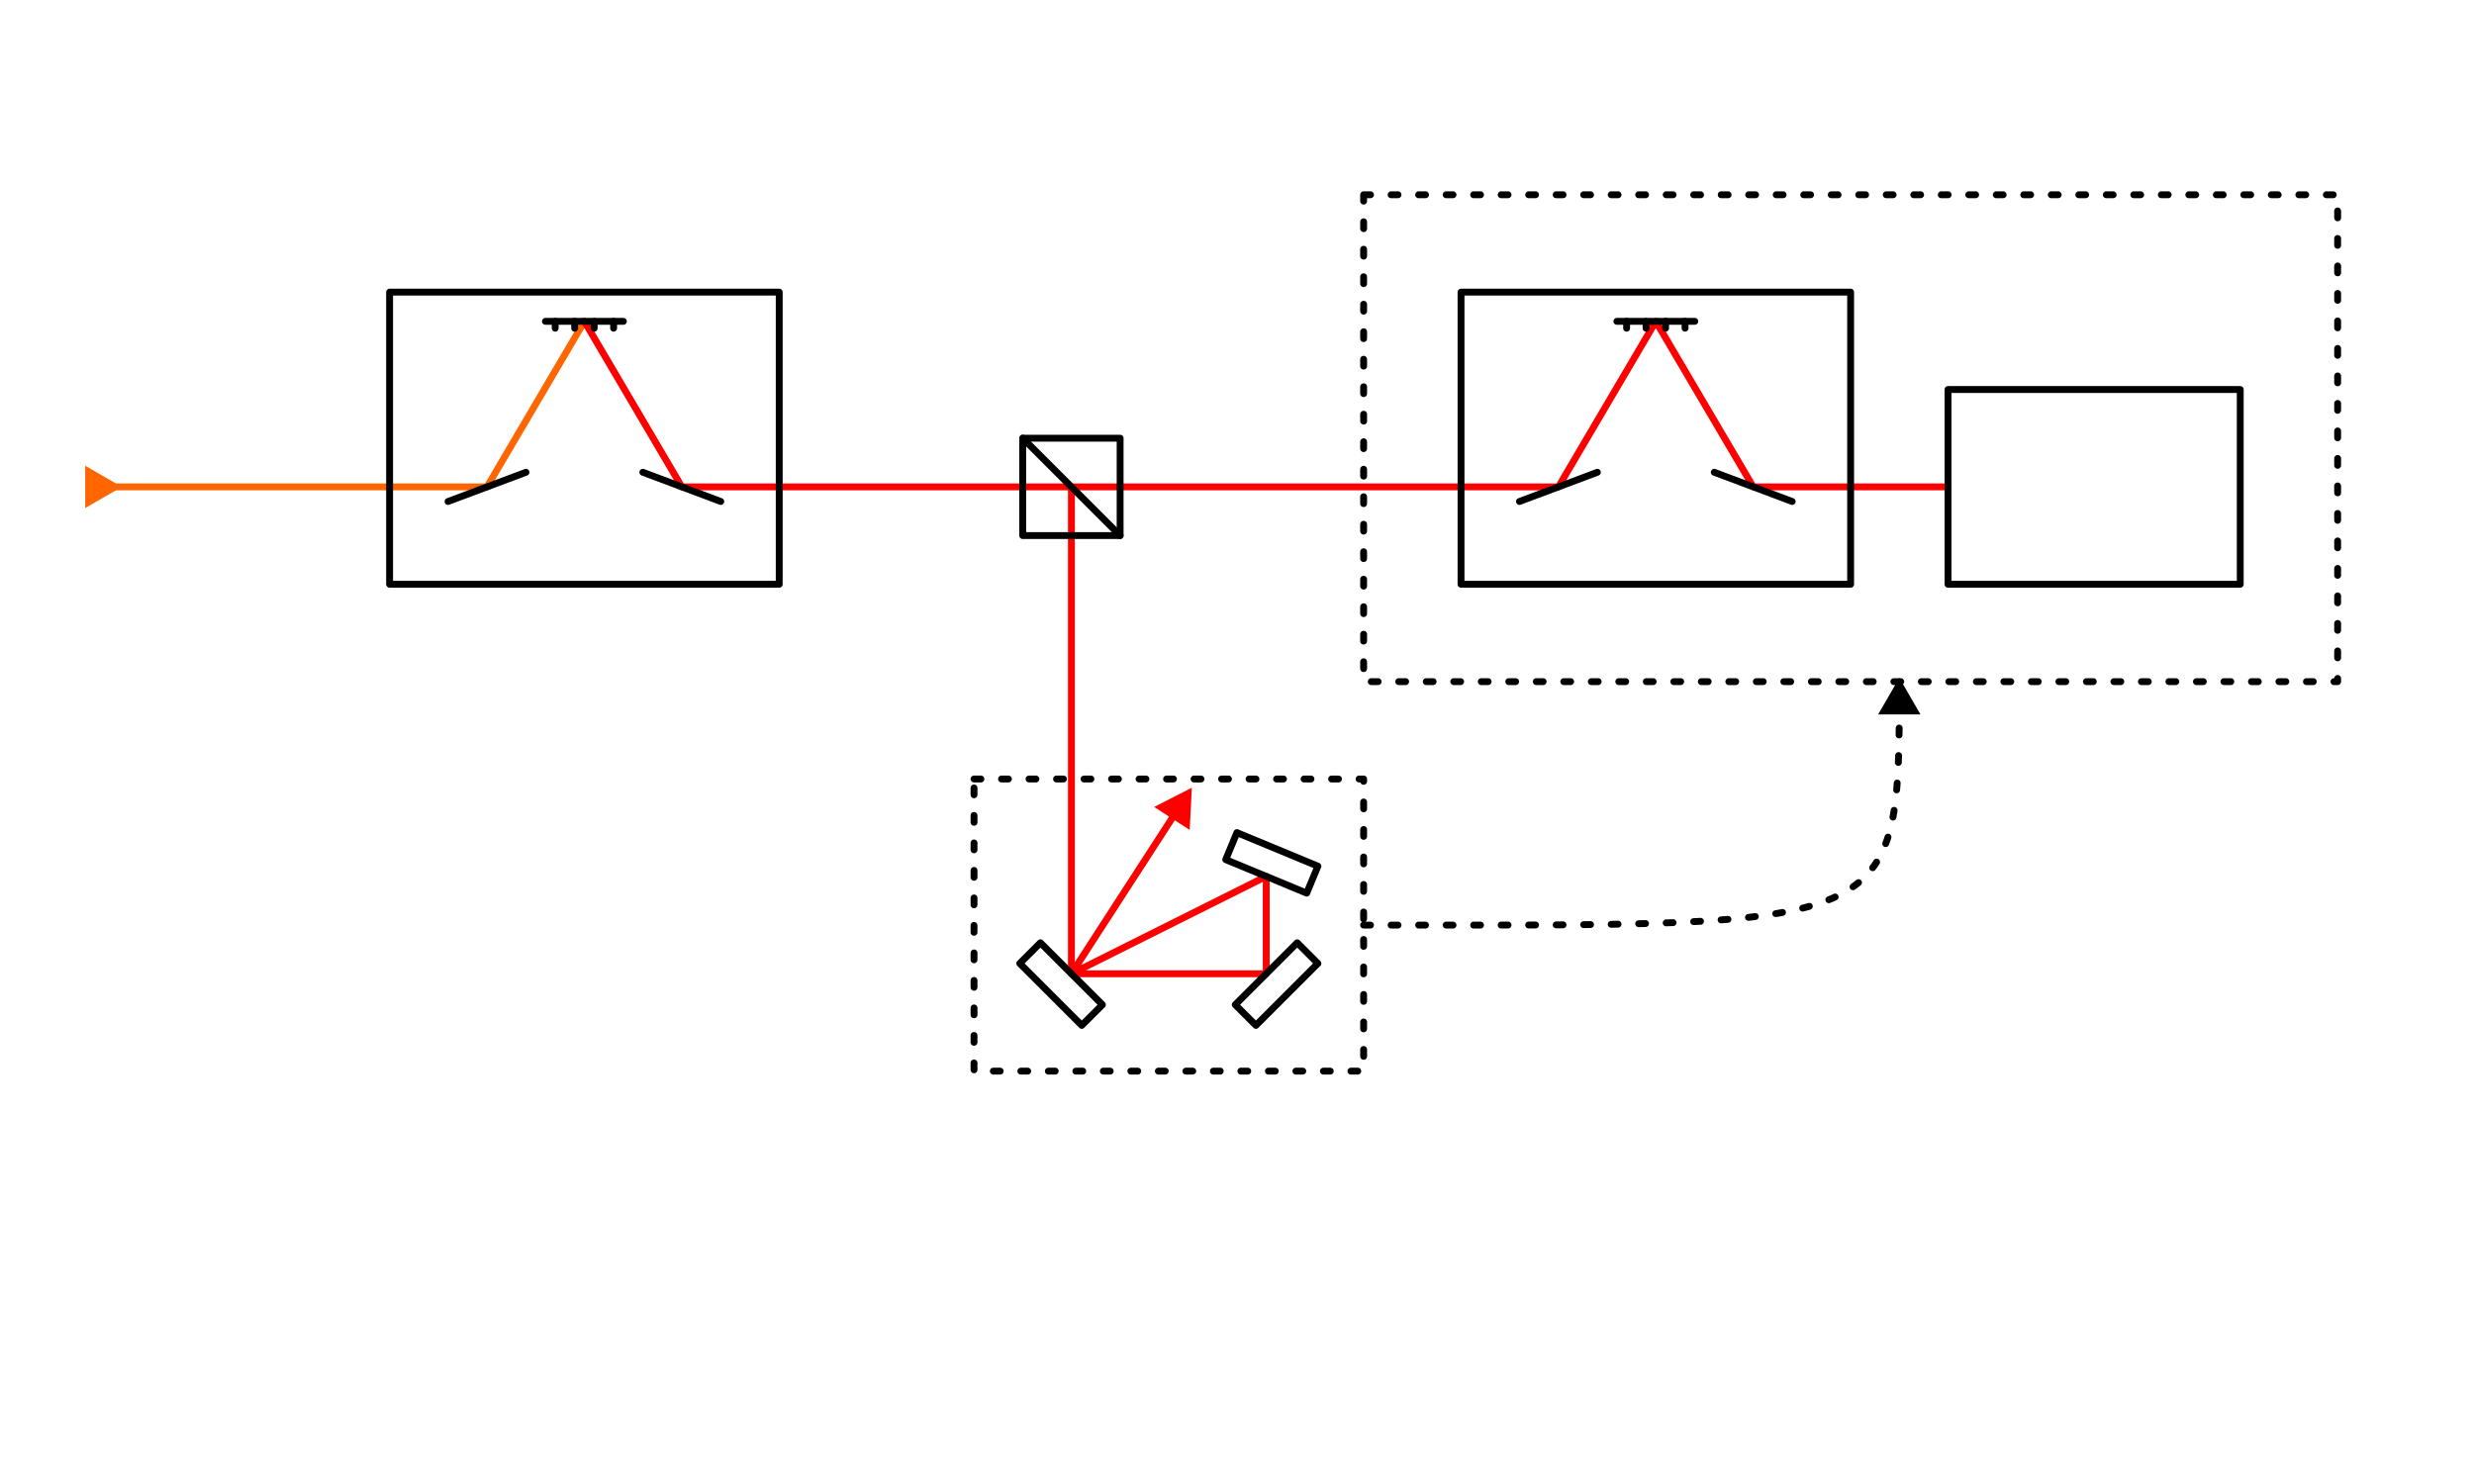
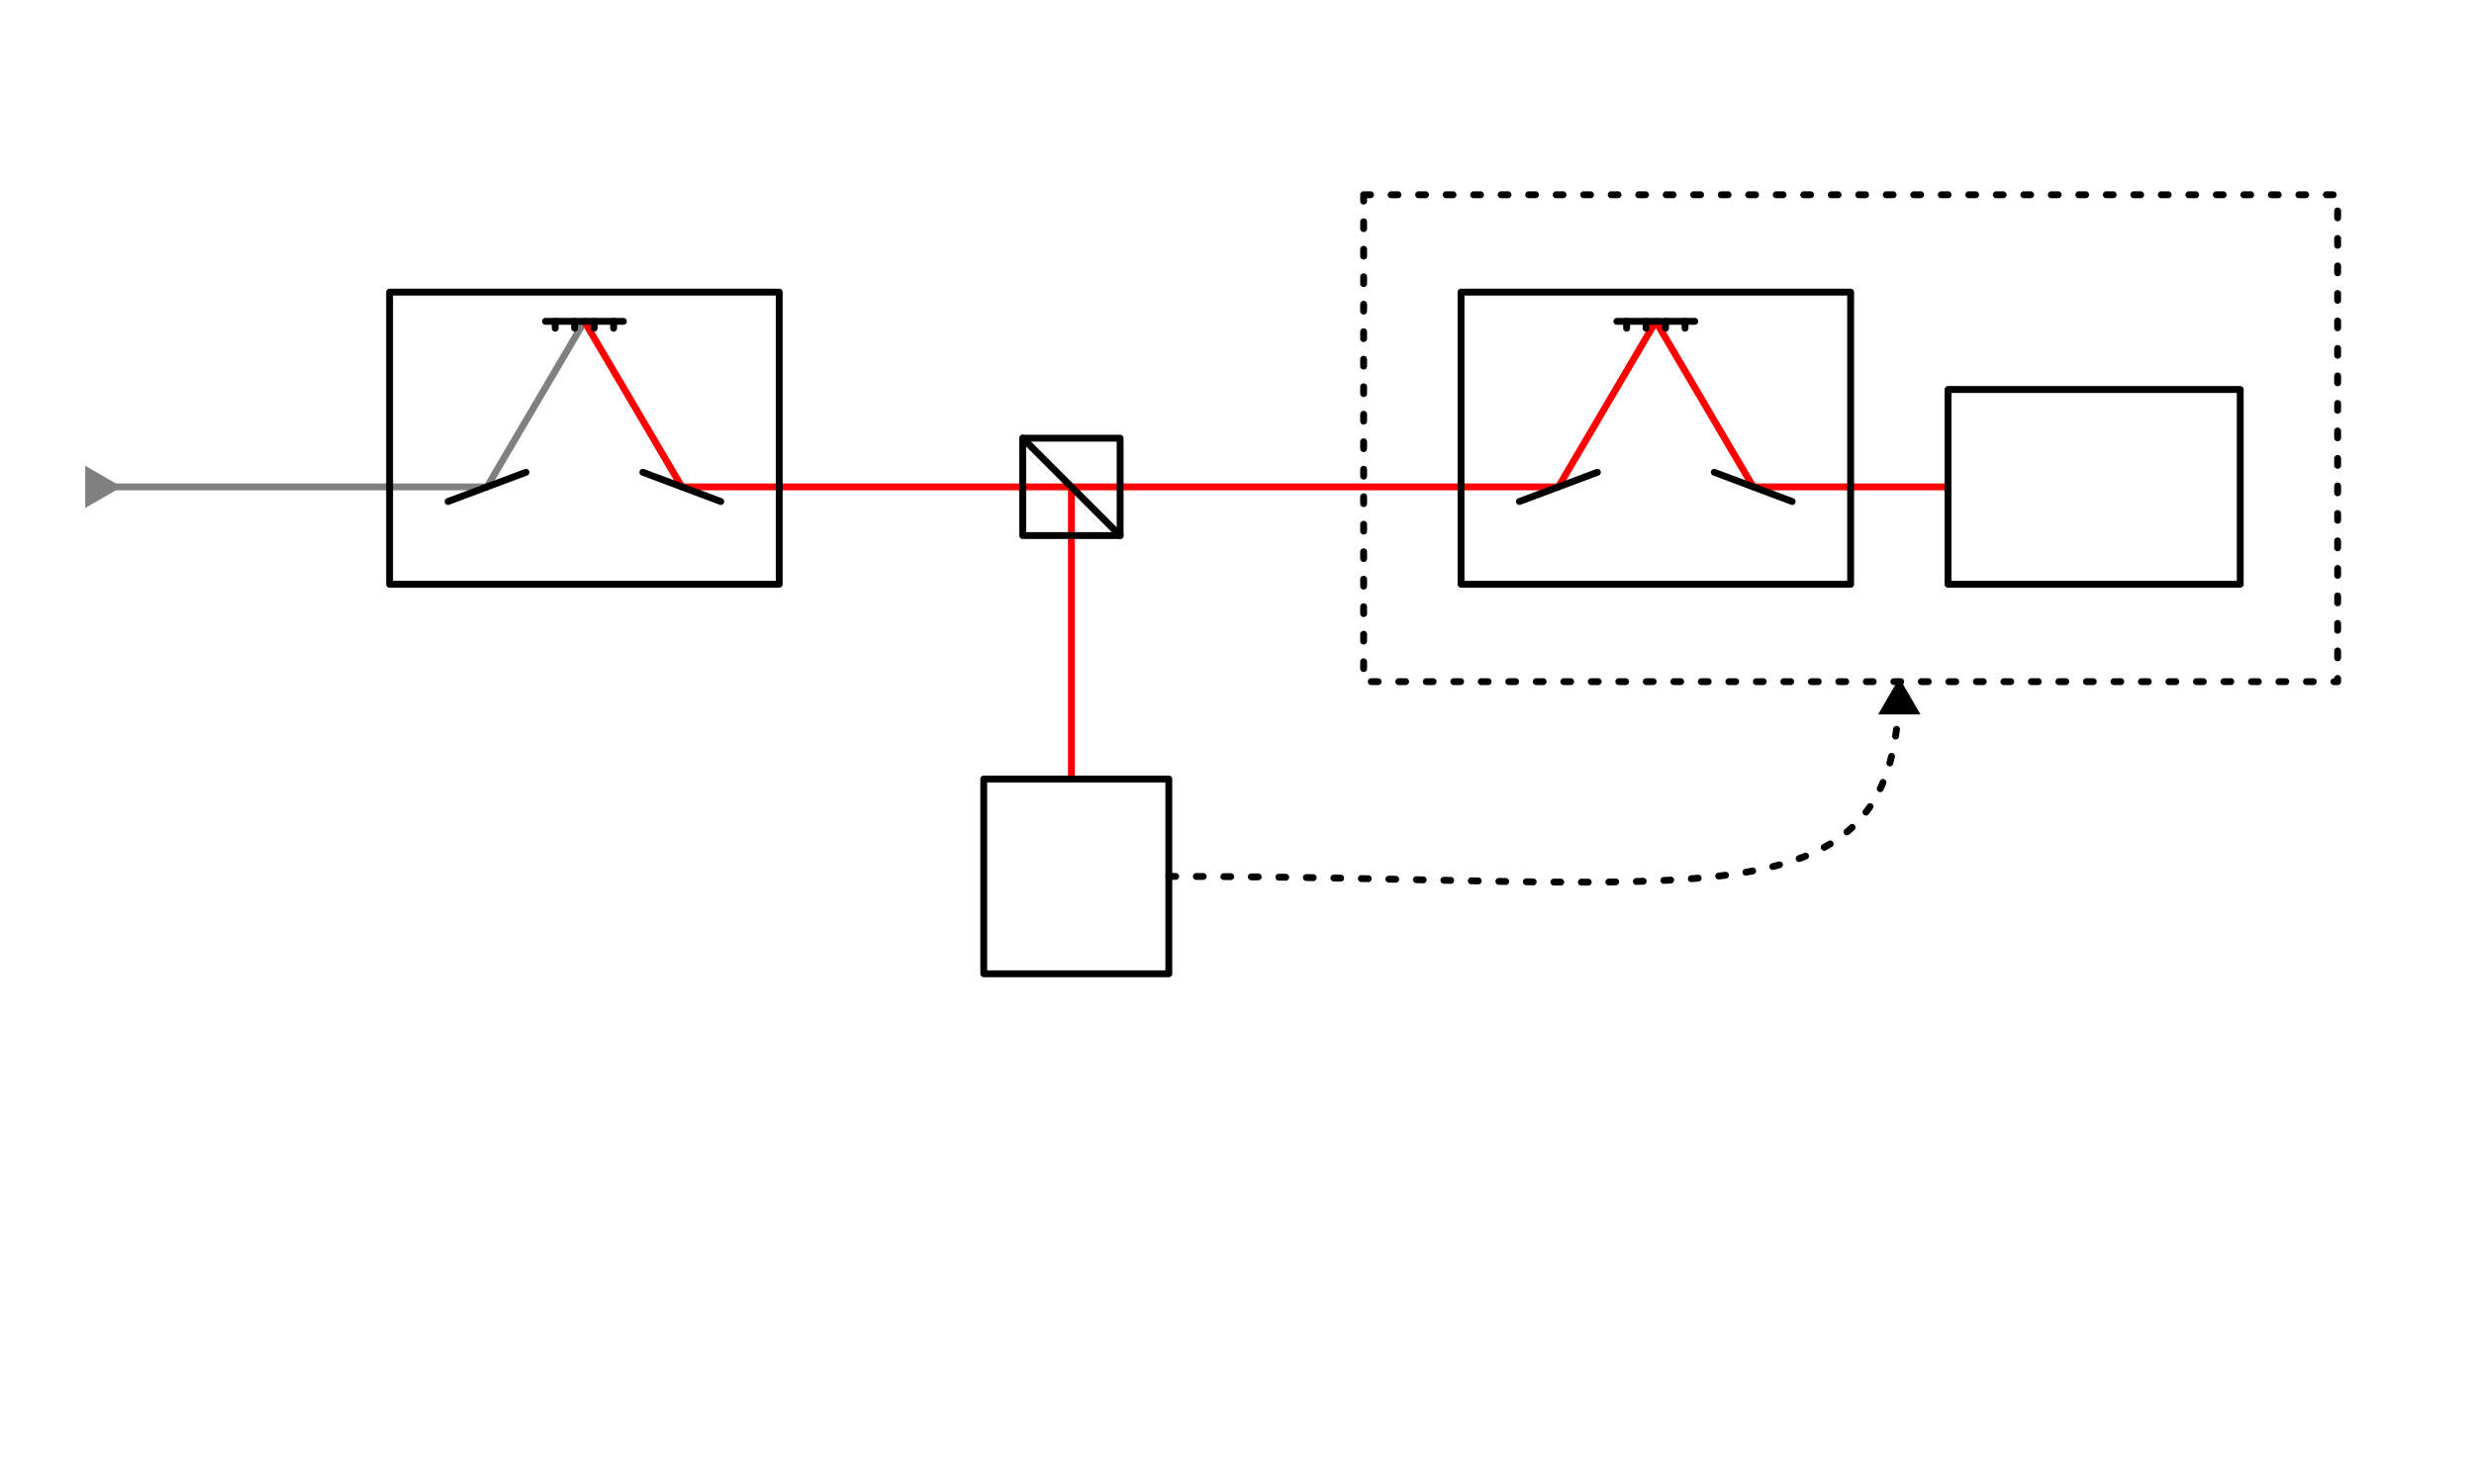
<svg xmlns="http://www.w3.org/2000/svg" width="5in" height="3in" viewBox="0 0 127 76.2" version="1.1" id="svg5">
  <defs id="defs2">
    <marker style="overflow:visible" id="marker18083" refX="3" refY="0" orient="auto-start-reverse" markerWidth="5.324" markerHeight="6.155" viewBox="0 0 5.324 6.155" preserveAspectRatio="xMidYMid">
      <path transform="scale(0.5)" style="fill:context-stroke;fill-rule:evenodd;stroke:context-stroke;stroke-width:1pt" d="M 5.77,0 -2.88,5 V -5 Z" id="path18081" />
    </marker>
    <rect x="94.488" y="75.591" width="75.591" height="37.795" id="rect9959" />
    <marker style="overflow:visible" id="marker9019" refX="0" refY="0" orient="auto" markerWidth="5.324" markerHeight="6.155" viewBox="0 0 5.324 6.155" preserveAspectRatio="xMidYMid">
      <path transform="scale(0.5)" style="fill:context-stroke;fill-rule:evenodd;stroke:context-stroke;stroke-width:1pt" d="M 5.77,0 -2.88,5 V -5 Z" id="path9017" />
    </marker>
-     <marker style="overflow:visible" id="TriangleStart" refX="0" refY="0" orient="auto-start-reverse" markerWidth="5.324" markerHeight="6.155" viewBox="0 0 5.324 6.155" preserveAspectRatio="xMidYMid">
-       <path transform="scale(0.5)" style="fill:context-stroke;fill-rule:evenodd;stroke:context-stroke;stroke-width:1pt" d="M 5.77,0 -2.88,5 V -5 Z" id="path135" />
-     </marker>
  </defs>
  <g id="layer1">
-     <path style="fill:none;fill-opacity:1;stroke:#ff6600;stroke-width:0.353;stroke-linecap:round;stroke-linejoin:round;stroke-dasharray:none;stroke-dashoffset:0;marker-start:url(#marker9019)" d="M 5,25 H 25 l 5,-8.5" id="path9015" />
-     <path style="fill:none;fill-opacity:1;stroke:#ff0000;stroke-width:0.353;stroke-linecap:round;stroke-linejoin:round;stroke-dasharray:none;marker-end:url(#TriangleStart)" d="m 55,25 0,25 h 10 V 45 L 55,50 60.5,41.5" id="path8599" />
+     <path style="fill:none;fill-opacity:1;stroke:#ff0000;stroke-width:0.353;stroke-linecap:round;stroke-linejoin:round;stroke-dasharray:none;stroke-dashoffset:0" d="M 55,25 V 40" id="path18896" />
+     <path style="fill:none;fill-opacity:1;stroke:#808080;stroke-width:0.353;stroke-linecap:round;stroke-linejoin:round;stroke-dasharray:none;stroke-dashoffset:0;marker-start:url(#marker9019)" d="M 5,25 H 25 l 5,-8.5" id="path9015" />
    <path style="fill:none;fill-opacity:1;stroke:#ff0000;stroke-width:0.353;stroke-linecap:round;stroke-linejoin:round;stroke-dasharray:none" d="m 30,16.5 5,8.5 h 20 25 l 5,-8.5 5,8.5 h 10" id="path8541" />
    <g id="g16565" transform="translate(-5,-10)">
      <rect style="fill:none;fill-opacity:1;stroke:#000000;stroke-width:0.353;stroke-linecap:round;stroke-linejoin:round;stroke-dasharray:none" id="rect7011" width="5" height="5" x="57.5" y="32.5" />
      <path style="fill:none;fill-opacity:1;stroke:#000000;stroke-width:0.353;stroke-linecap:round;stroke-dasharray:none" d="M 57.5,32.5 62.5,37.5" id="path7013" />
    </g>
-     <rect style="fill:none;fill-opacity:1;stroke:#000000;stroke-width:0.353;stroke-linecap:round;stroke-linejoin:round;stroke-dasharray:none" id="rect8485" width="4.5" height="1.5" x="71.996" y="-3.536" transform="rotate(45)" />
-     <rect style="fill:none;fill-opacity:1;stroke:#000000;stroke-width:0.353;stroke-linecap:round;stroke-linejoin:round;stroke-dasharray:none" id="rect8485-3" width="4.5" height="1.5" x="8.357" y="81.317" transform="rotate(-45)" />
-     <rect style="fill:none;fill-opacity:1;stroke:#000000;stroke-width:0.353;stroke-linecap:round;stroke-linejoin:round;stroke-dasharray:none" id="rect8485-3-6" width="4.5" height="1.5" x="-79.523" y="-16.7" transform="rotate(-157.5)" />
-     <rect style="fill:none;fill-opacity:1;stroke:#000000;stroke-width:0.353;stroke-linecap:round;stroke-linejoin:round;stroke-dasharray:0.353, 1.059;stroke-dashoffset:0" id="rect9013" width="20" height="15" x="50" y="40" />
    <rect style="fill:none;fill-opacity:1;stroke:#000000;stroke-width:0.353;stroke-linecap:round;stroke-linejoin:round;stroke-dasharray:none;stroke-dashoffset:0" id="rect14689" width="15" height="10" x="100" y="20" />
    <rect style="fill:none;fill-opacity:1;stroke:#000000;stroke-width:0.353;stroke-linecap:round;stroke-linejoin:round;stroke-dasharray:0.353, 1.059;stroke-dashoffset:0" id="rect18077" width="50" height="25" x="70" y="10" />
-     <path style="fill:none;fill-opacity:1;stroke:#000000;stroke-width:0.353;stroke-linecap:round;stroke-linejoin:round;stroke-dasharray:0.353, 1.059;stroke-dashoffset:0;marker-end:url(#marker18083)" d="m 70,47.5 c 27.5,0 27.5,0.5 27.5,-12.5" id="path18079" />
+     <path style="fill:none;fill-opacity:1;stroke:#000000;stroke-width:0.353;stroke-linecap:round;stroke-linejoin:round;stroke-dasharray:0.353, 1.059;stroke-dashoffset:0;marker-end:url(#marker18083)" d="m 60,45 c 27.5,0 37.5,3 37.5,-10" id="path18079" />
    <g id="g18593">
      <rect style="fill:none;fill-opacity:1;stroke:#000000;stroke-width:0.353;stroke-linecap:round;stroke-linejoin:round;stroke-dasharray:none" id="rect7009" width="20" height="15" x="20" y="15" />
      <path style="fill:#000000;fill-opacity:1;stroke:#000000;stroke-width:0.353;stroke-linecap:round;stroke-linejoin:round;stroke-dasharray:none;stroke-dashoffset:0" d="m 23,25.75 4,-1.5" id="path12335" />
      <path style="fill:#000000;fill-opacity:1;stroke:#000000;stroke-width:0.353;stroke-linecap:round;stroke-linejoin:round;stroke-dasharray:none;stroke-dashoffset:0" d="m 37,25.75 -4,-1.5" id="path12335-0" />
      <path style="fill:#000000;fill-opacity:1;stroke:#000000;stroke-width:0.353;stroke-linecap:round;stroke-linejoin:round;stroke-dasharray:none;stroke-dashoffset:0" d="m 28,16.5 h 4" id="path13087" />
      <path style="fill:none;fill-opacity:1;stroke:#000000;stroke-width:0.353;stroke-linecap:round;stroke-linejoin:round;stroke-dasharray:0.353, 1.059;stroke-dashoffset:0" d="M 28.5,16.5 V 17" id="path18533" />
      <path style="fill:none;fill-opacity:1;stroke:#000000;stroke-width:0.353;stroke-linecap:round;stroke-linejoin:round;stroke-dasharray:0.353, 1.059;stroke-dashoffset:0" d="M 29.5,16.5 V 17" id="path18535" />
      <path style="fill:none;fill-opacity:1;stroke:#000000;stroke-width:0.353;stroke-linecap:round;stroke-linejoin:round;stroke-dasharray:0.353, 1.059;stroke-dashoffset:0" d="M 30.5,16.5 V 17" id="path18537" />
      <path style="fill:none;fill-opacity:1;stroke:#000000;stroke-width:0.353;stroke-linecap:round;stroke-linejoin:round;stroke-dasharray:0.353, 1.059;stroke-dashoffset:0" d="M 31.5,16.5 V 17" id="path18539" />
    </g>
    <g id="g18593-9" transform="translate(55)">
      <rect style="fill:none;fill-opacity:1;stroke:#000000;stroke-width:0.353;stroke-linecap:round;stroke-linejoin:round;stroke-dasharray:none" id="rect7009-2" width="20" height="15" x="20" y="15" />
      <path style="fill:#000000;fill-opacity:1;stroke:#000000;stroke-width:0.353;stroke-linecap:round;stroke-linejoin:round;stroke-dasharray:none;stroke-dashoffset:0" d="m 23,25.75 4,-1.5" id="path12335-02" />
      <path style="fill:#000000;fill-opacity:1;stroke:#000000;stroke-width:0.353;stroke-linecap:round;stroke-linejoin:round;stroke-dasharray:none;stroke-dashoffset:0" d="m 37,25.75 -4,-1.5" id="path12335-0-3" />
      <path style="fill:#000000;fill-opacity:1;stroke:#000000;stroke-width:0.353;stroke-linecap:round;stroke-linejoin:round;stroke-dasharray:none;stroke-dashoffset:0" d="m 28,16.5 h 4" id="path13087-7" />
      <path style="fill:none;fill-opacity:1;stroke:#000000;stroke-width:0.353;stroke-linecap:round;stroke-linejoin:round;stroke-dasharray:0.353, 1.059;stroke-dashoffset:0" d="M 28.5,16.5 V 17" id="path18533-5" />
      <path style="fill:none;fill-opacity:1;stroke:#000000;stroke-width:0.353;stroke-linecap:round;stroke-linejoin:round;stroke-dasharray:0.353, 1.059;stroke-dashoffset:0" d="M 29.5,16.5 V 17" id="path18535-9" />
      <path style="fill:none;fill-opacity:1;stroke:#000000;stroke-width:0.353;stroke-linecap:round;stroke-linejoin:round;stroke-dasharray:0.353, 1.059;stroke-dashoffset:0" d="M 30.5,16.5 V 17" id="path18537-2" />
      <path style="fill:none;fill-opacity:1;stroke:#000000;stroke-width:0.353;stroke-linecap:round;stroke-linejoin:round;stroke-dasharray:0.353, 1.059;stroke-dashoffset:0" d="M 31.5,16.5 V 17" id="path18539-2" />
    </g>
+     <rect style="fill:none;fill-opacity:1;stroke:#000000;stroke-width:0.353;stroke-linecap:round;stroke-linejoin:round;stroke-dasharray:none;stroke-dashoffset:0" id="rect18892" width="9.5" height="10" x="50.5" y="40" />
  </g>
</svg>
